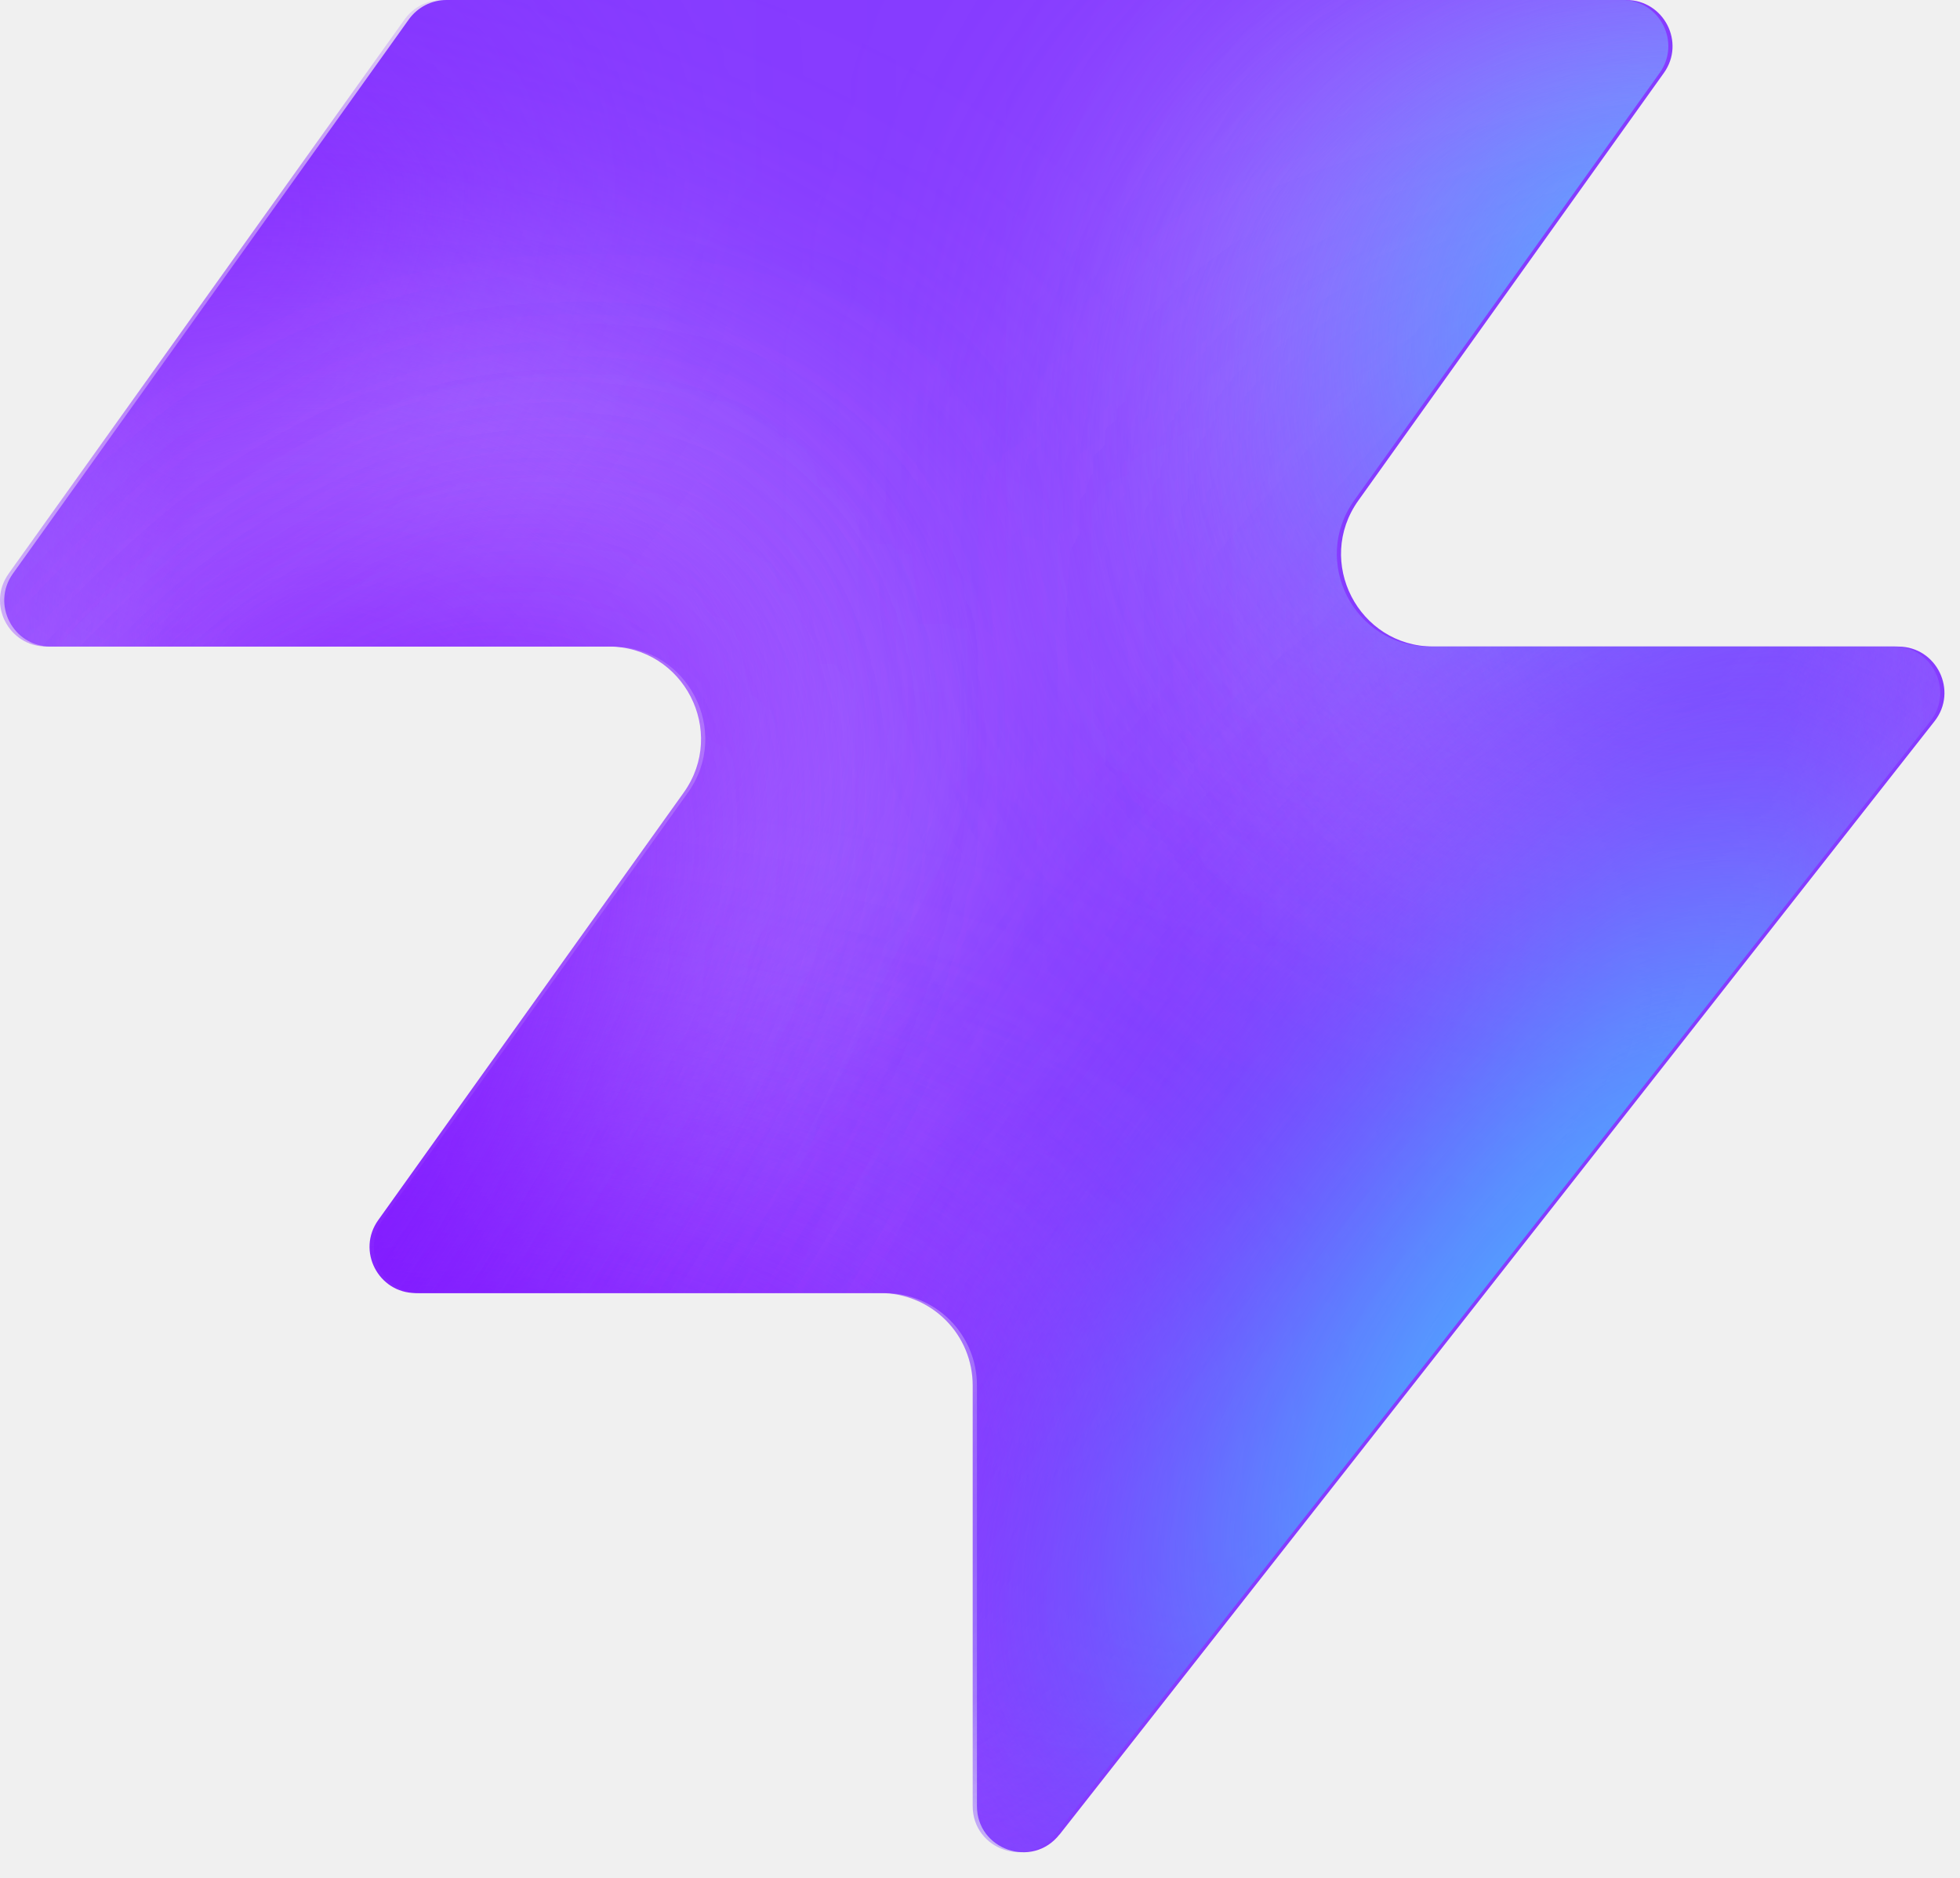
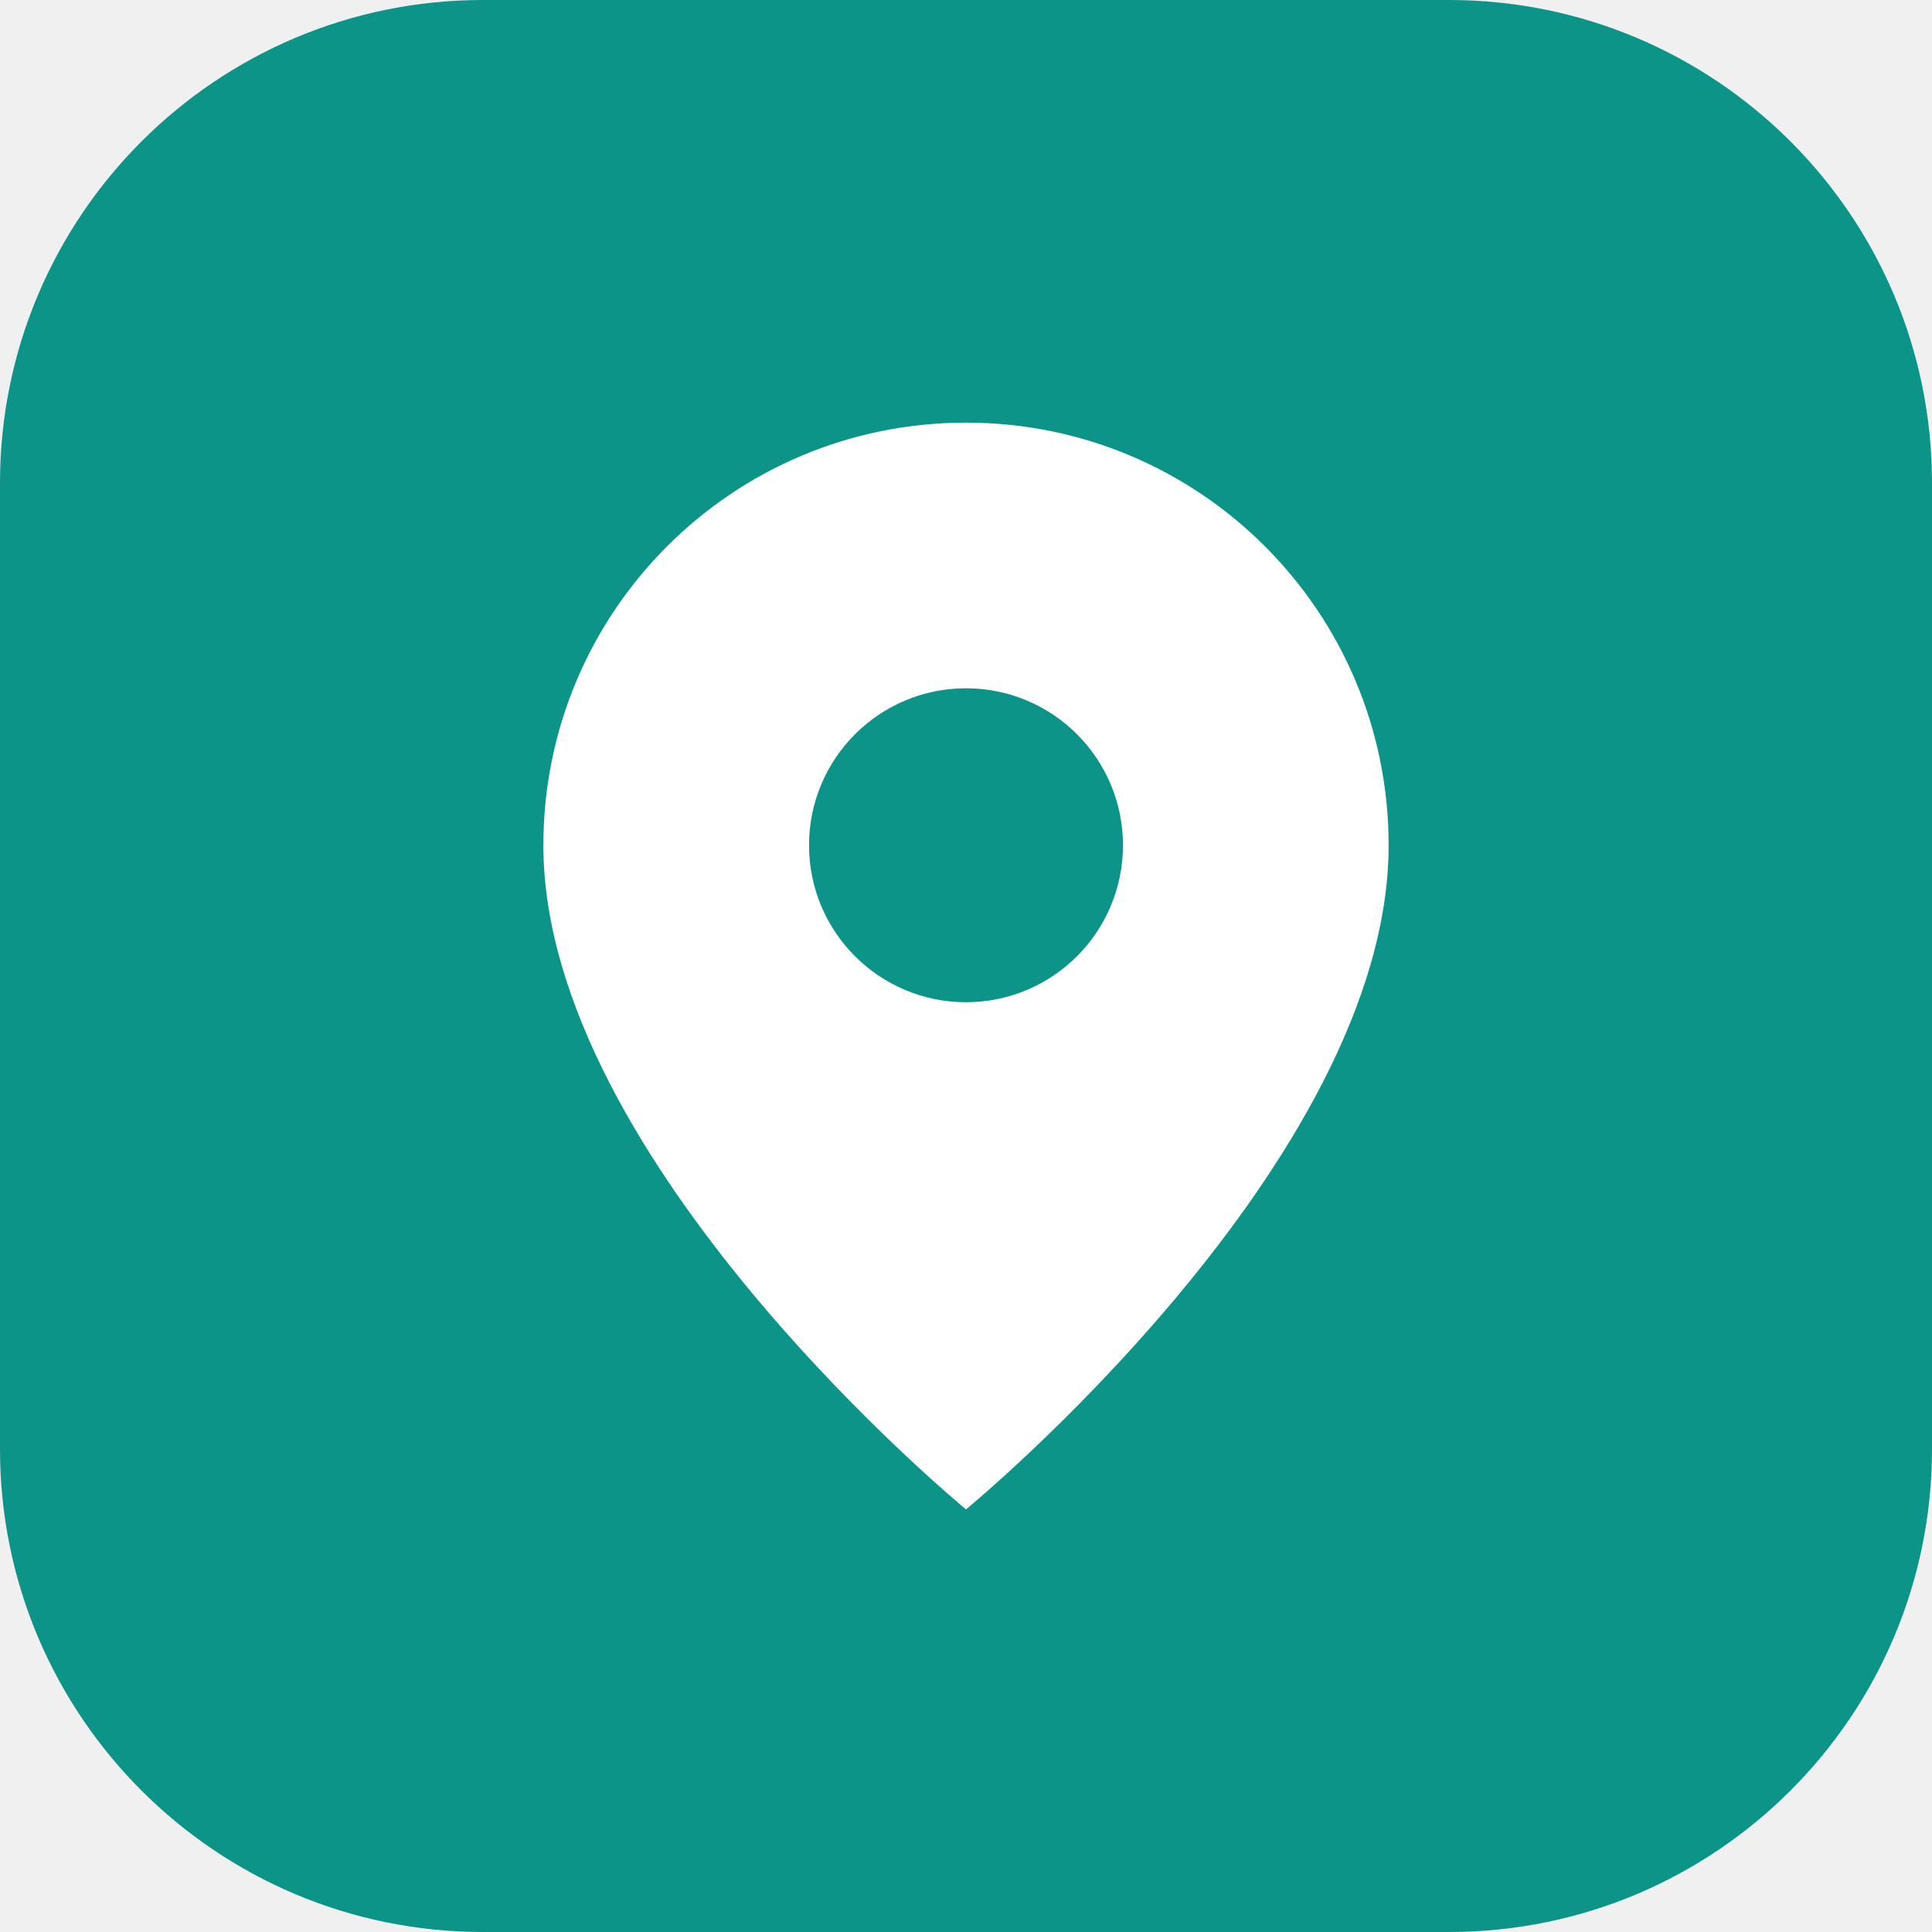
- <svg xmlns="http://www.w3.org/2000/svg" width="48" height="46" fill="none" viewBox="0 0 48 46">
-   <path fill="#863bff" d="M25.946 44.938c-.664.845-2.021.375-2.021-.698V33.937a2.26 2.26 0 0 0-2.262-2.262H10.287c-.92 0-1.456-1.04-.92-1.788l7.48-10.471c1.07-1.497 0-3.578-1.842-3.578H1.237c-.92 0-1.456-1.04-.92-1.788L10.013.474c.214-.297.556-.474.92-.474h28.894c.92 0 1.456 1.04.92 1.788l-7.48 10.471c-1.07 1.498 0 3.579 1.842 3.579h11.377c.943 0 1.473 1.088.89 1.83L25.947 44.94z" style="fill:#863bff;fill:color(display-p3 .525 .23 1);fill-opacity:1" />
-   <mask id="a" width="48" height="46" x="0" y="0" maskUnits="userSpaceOnUse" style="mask-type:alpha">
-     <path fill="#000" d="M25.842 44.938c-.664.844-2.021.375-2.021-.698V33.937a2.26 2.26 0 0 0-2.262-2.262H10.183c-.92 0-1.456-1.04-.92-1.788l7.48-10.471c1.07-1.498 0-3.579-1.842-3.579H1.133c-.92 0-1.456-1.04-.92-1.787L9.91.473c.214-.297.556-.474.92-.474h28.894c.92 0 1.456 1.04.92 1.788l-7.48 10.471c-1.07 1.498 0 3.578 1.842 3.578h11.377c.943 0 1.473 1.088.89 1.832L25.843 44.94z" style="fill:#000;fill-opacity:1" />
-   </mask>
-   <g mask="url(#a)">
-     <g filter="url(#b)">
-       <ellipse cx="5.508" cy="14.704" fill="#ede6ff" rx="5.508" ry="14.704" style="fill:#ede6ff;fill:color(display-p3 .927 .903 1);fill-opacity:1" transform="matrix(.00324 1 1 -.00324 -4.47 31.516)" />
-     </g>
-     <g filter="url(#c)">
-       <ellipse cx="10.399" cy="29.851" fill="#ede6ff" rx="10.399" ry="29.851" style="fill:#ede6ff;fill:color(display-p3 .927 .903 1);fill-opacity:1" transform="matrix(.00324 1 1 -.00324 -39.328 7.883)" />
-     </g>
-     <g filter="url(#d)">
-       <ellipse cx="5.508" cy="30.487" fill="#7e14ff" rx="5.508" ry="30.487" style="fill:#7e14ff;fill:color(display-p3 .492 .077 1);fill-opacity:1" transform="rotate(89.814 -25.913 -14.639)scale(1 -1)" />
-     </g>
-     <g filter="url(#e)">
-       <ellipse cx="5.508" cy="30.599" fill="#7e14ff" rx="5.508" ry="30.599" style="fill:#7e14ff;fill:color(display-p3 .492 .077 1);fill-opacity:1" transform="rotate(89.814 -32.644 -3.334)scale(1 -1)" />
-     </g>
-     <g filter="url(#f)">
-       <ellipse cx="5.508" cy="30.599" fill="#7e14ff" rx="5.508" ry="30.599" style="fill:#7e14ff;fill:color(display-p3 .492 .077 1);fill-opacity:1" transform="matrix(.00324 1 1 -.00324 -34.34 30.47)" />
-     </g>
-     <g filter="url(#g)">
-       <ellipse cx="14.072" cy="22.078" fill="#ede6ff" rx="14.072" ry="22.078" style="fill:#ede6ff;fill:color(display-p3 .927 .903 1);fill-opacity:1" transform="rotate(93.35 24.506 48.493)scale(-1 1)" />
-     </g>
-     <g filter="url(#h)">
-       <ellipse cx="3.47" cy="21.501" fill="#7e14ff" rx="3.47" ry="21.501" style="fill:#7e14ff;fill:color(display-p3 .492 .077 1);fill-opacity:1" transform="rotate(89.009 28.708 47.59)scale(-1 1)" />
-     </g>
-     <g filter="url(#i)">
-       <ellipse cx="3.47" cy="21.501" fill="#7e14ff" rx="3.47" ry="21.501" style="fill:#7e14ff;fill:color(display-p3 .492 .077 1);fill-opacity:1" transform="rotate(89.009 28.708 47.59)scale(-1 1)" />
-     </g>
-     <g filter="url(#j)">
-       <ellipse cx=".387" cy="8.972" fill="#7e14ff" rx="4.407" ry="29.108" style="fill:#7e14ff;fill:color(display-p3 .492 .077 1);fill-opacity:1" transform="rotate(39.51 .387 8.972)" />
-     </g>
-     <g filter="url(#k)">
-       <ellipse cx="47.523" cy="-6.092" fill="#7e14ff" rx="4.407" ry="29.108" style="fill:#7e14ff;fill:color(display-p3 .492 .077 1);fill-opacity:1" transform="rotate(37.892 47.523 -6.092)" />
-     </g>
-     <g filter="url(#l)">
-       <ellipse cx="41.412" cy="6.333" fill="#47bfff" rx="5.971" ry="9.665" style="fill:#47bfff;fill:color(display-p3 .28 .748 1);fill-opacity:1" transform="rotate(37.892 41.412 6.333)" />
-     </g>
-     <g filter="url(#m)">
-       <ellipse cx="-1.879" cy="38.332" fill="#7e14ff" rx="4.407" ry="29.108" style="fill:#7e14ff;fill:color(display-p3 .492 .077 1);fill-opacity:1" transform="rotate(37.892 -1.88 38.332)" />
-     </g>
-     <g filter="url(#n)">
-       <ellipse cx="-1.879" cy="38.332" fill="#7e14ff" rx="4.407" ry="29.108" style="fill:#7e14ff;fill:color(display-p3 .492 .077 1);fill-opacity:1" transform="rotate(37.892 -1.88 38.332)" />
-     </g>
-     <g filter="url(#o)">
-       <ellipse cx="35.651" cy="29.907" fill="#7e14ff" rx="4.407" ry="29.108" style="fill:#7e14ff;fill:color(display-p3 .492 .077 1);fill-opacity:1" transform="rotate(37.892 35.651 29.907)" />
-     </g>
-     <g filter="url(#p)">
-       <ellipse cx="38.418" cy="32.4" fill="#47bfff" rx="5.971" ry="15.297" style="fill:#47bfff;fill:color(display-p3 .28 .748 1);fill-opacity:1" transform="rotate(37.892 38.418 32.4)" />
-     </g>
-   </g>
-   <defs>
-     <filter id="b" width="60.045" height="41.654" x="-19.77" y="16.149" color-interpolation-filters="sRGB" filterUnits="userSpaceOnUse">
-       <feFlood flood-opacity="0" result="BackgroundImageFix" />
-       <feBlend in="SourceGraphic" in2="BackgroundImageFix" result="shape" />
-       <feGaussianBlur result="effect1_foregroundBlur_2002_17158" stdDeviation="7.659" />
-     </filter>
-     <filter id="c" width="90.34" height="51.437" x="-54.613" y="-7.533" color-interpolation-filters="sRGB" filterUnits="userSpaceOnUse">
-       <feFlood flood-opacity="0" result="BackgroundImageFix" />
-       <feBlend in="SourceGraphic" in2="BackgroundImageFix" result="shape" />
-       <feGaussianBlur result="effect1_foregroundBlur_2002_17158" stdDeviation="7.659" />
-     </filter>
-     <filter id="d" width="79.355" height="29.4" x="-49.64" y="2.03" color-interpolation-filters="sRGB" filterUnits="userSpaceOnUse">
-       <feFlood flood-opacity="0" result="BackgroundImageFix" />
-       <feBlend in="SourceGraphic" in2="BackgroundImageFix" result="shape" />
-       <feGaussianBlur result="effect1_foregroundBlur_2002_17158" stdDeviation="4.596" />
-     </filter>
-     <filter id="e" width="79.579" height="29.4" x="-45.045" y="20.029" color-interpolation-filters="sRGB" filterUnits="userSpaceOnUse">
-       <feFlood flood-opacity="0" result="BackgroundImageFix" />
-       <feBlend in="SourceGraphic" in2="BackgroundImageFix" result="shape" />
-       <feGaussianBlur result="effect1_foregroundBlur_2002_17158" stdDeviation="4.596" />
-     </filter>
-     <filter id="f" width="79.579" height="29.4" x="-43.513" y="21.178" color-interpolation-filters="sRGB" filterUnits="userSpaceOnUse">
-       <feFlood flood-opacity="0" result="BackgroundImageFix" />
-       <feBlend in="SourceGraphic" in2="BackgroundImageFix" result="shape" />
-       <feGaussianBlur result="effect1_foregroundBlur_2002_17158" stdDeviation="4.596" />
-     </filter>
-     <filter id="g" width="74.749" height="58.852" x="15.756" y="-17.901" color-interpolation-filters="sRGB" filterUnits="userSpaceOnUse">
-       <feFlood flood-opacity="0" result="BackgroundImageFix" />
-       <feBlend in="SourceGraphic" in2="BackgroundImageFix" result="shape" />
-       <feGaussianBlur result="effect1_foregroundBlur_2002_17158" stdDeviation="7.659" />
-     </filter>
-     <filter id="h" width="61.377" height="25.362" x="23.548" y="2.284" color-interpolation-filters="sRGB" filterUnits="userSpaceOnUse">
-       <feFlood flood-opacity="0" result="BackgroundImageFix" />
-       <feBlend in="SourceGraphic" in2="BackgroundImageFix" result="shape" />
-       <feGaussianBlur result="effect1_foregroundBlur_2002_17158" stdDeviation="4.596" />
-     </filter>
-     <filter id="i" width="61.377" height="25.362" x="23.548" y="2.284" color-interpolation-filters="sRGB" filterUnits="userSpaceOnUse">
-       <feFlood flood-opacity="0" result="BackgroundImageFix" />
-       <feBlend in="SourceGraphic" in2="BackgroundImageFix" result="shape" />
-       <feGaussianBlur result="effect1_foregroundBlur_2002_17158" stdDeviation="4.596" />
-     </filter>
-     <filter id="j" width="56.045" height="63.649" x="-27.636" y="-22.853" color-interpolation-filters="sRGB" filterUnits="userSpaceOnUse">
-       <feFlood flood-opacity="0" result="BackgroundImageFix" />
-       <feBlend in="SourceGraphic" in2="BackgroundImageFix" result="shape" />
-       <feGaussianBlur result="effect1_foregroundBlur_2002_17158" stdDeviation="4.596" />
-     </filter>
-     <filter id="k" width="54.814" height="64.646" x="20.116" y="-38.415" color-interpolation-filters="sRGB" filterUnits="userSpaceOnUse">
-       <feFlood flood-opacity="0" result="BackgroundImageFix" />
-       <feBlend in="SourceGraphic" in2="BackgroundImageFix" result="shape" />
-       <feGaussianBlur result="effect1_foregroundBlur_2002_17158" stdDeviation="4.596" />
-     </filter>
-     <filter id="l" width="33.541" height="35.313" x="24.641" y="-11.323" color-interpolation-filters="sRGB" filterUnits="userSpaceOnUse">
-       <feFlood flood-opacity="0" result="BackgroundImageFix" />
-       <feBlend in="SourceGraphic" in2="BackgroundImageFix" result="shape" />
-       <feGaussianBlur result="effect1_foregroundBlur_2002_17158" stdDeviation="4.596" />
-     </filter>
-     <filter id="m" width="54.814" height="64.646" x="-29.286" y="6.009" color-interpolation-filters="sRGB" filterUnits="userSpaceOnUse">
-       <feFlood flood-opacity="0" result="BackgroundImageFix" />
-       <feBlend in="SourceGraphic" in2="BackgroundImageFix" result="shape" />
-       <feGaussianBlur result="effect1_foregroundBlur_2002_17158" stdDeviation="4.596" />
-     </filter>
-     <filter id="n" width="54.814" height="64.646" x="-29.286" y="6.009" color-interpolation-filters="sRGB" filterUnits="userSpaceOnUse">
-       <feFlood flood-opacity="0" result="BackgroundImageFix" />
-       <feBlend in="SourceGraphic" in2="BackgroundImageFix" result="shape" />
-       <feGaussianBlur result="effect1_foregroundBlur_2002_17158" stdDeviation="4.596" />
-     </filter>
-     <filter id="o" width="54.814" height="64.646" x="8.244" y="-2.416" color-interpolation-filters="sRGB" filterUnits="userSpaceOnUse">
-       <feFlood flood-opacity="0" result="BackgroundImageFix" />
-       <feBlend in="SourceGraphic" in2="BackgroundImageFix" result="shape" />
-       <feGaussianBlur result="effect1_foregroundBlur_2002_17158" stdDeviation="4.596" />
-     </filter>
-     <filter id="p" width="39.409" height="43.623" x="18.713" y="10.588" color-interpolation-filters="sRGB" filterUnits="userSpaceOnUse">
-       <feFlood flood-opacity="0" result="BackgroundImageFix" />
-       <feBlend in="SourceGraphic" in2="BackgroundImageFix" result="shape" />
-       <feGaussianBlur result="effect1_foregroundBlur_2002_17158" stdDeviation="4.596" />
-     </filter>
-   </defs>
+ <svg xmlns="http://www.w3.org/2000/svg" viewBox="0 0 32 32" width="32" height="32">
+   <rect width="32" height="32" rx="8" fill="#0D9488" />
+   <path d="M16 7c-3.87 0-7 3.13-7 7 0 5.25 7 11 7 11s7-5.75 7-11c0-3.87-3.13-7-7-7z" fill="#ffffff" />
+   <circle cx="16" cy="14" r="2.6" fill="#0D9488" />
</svg>
